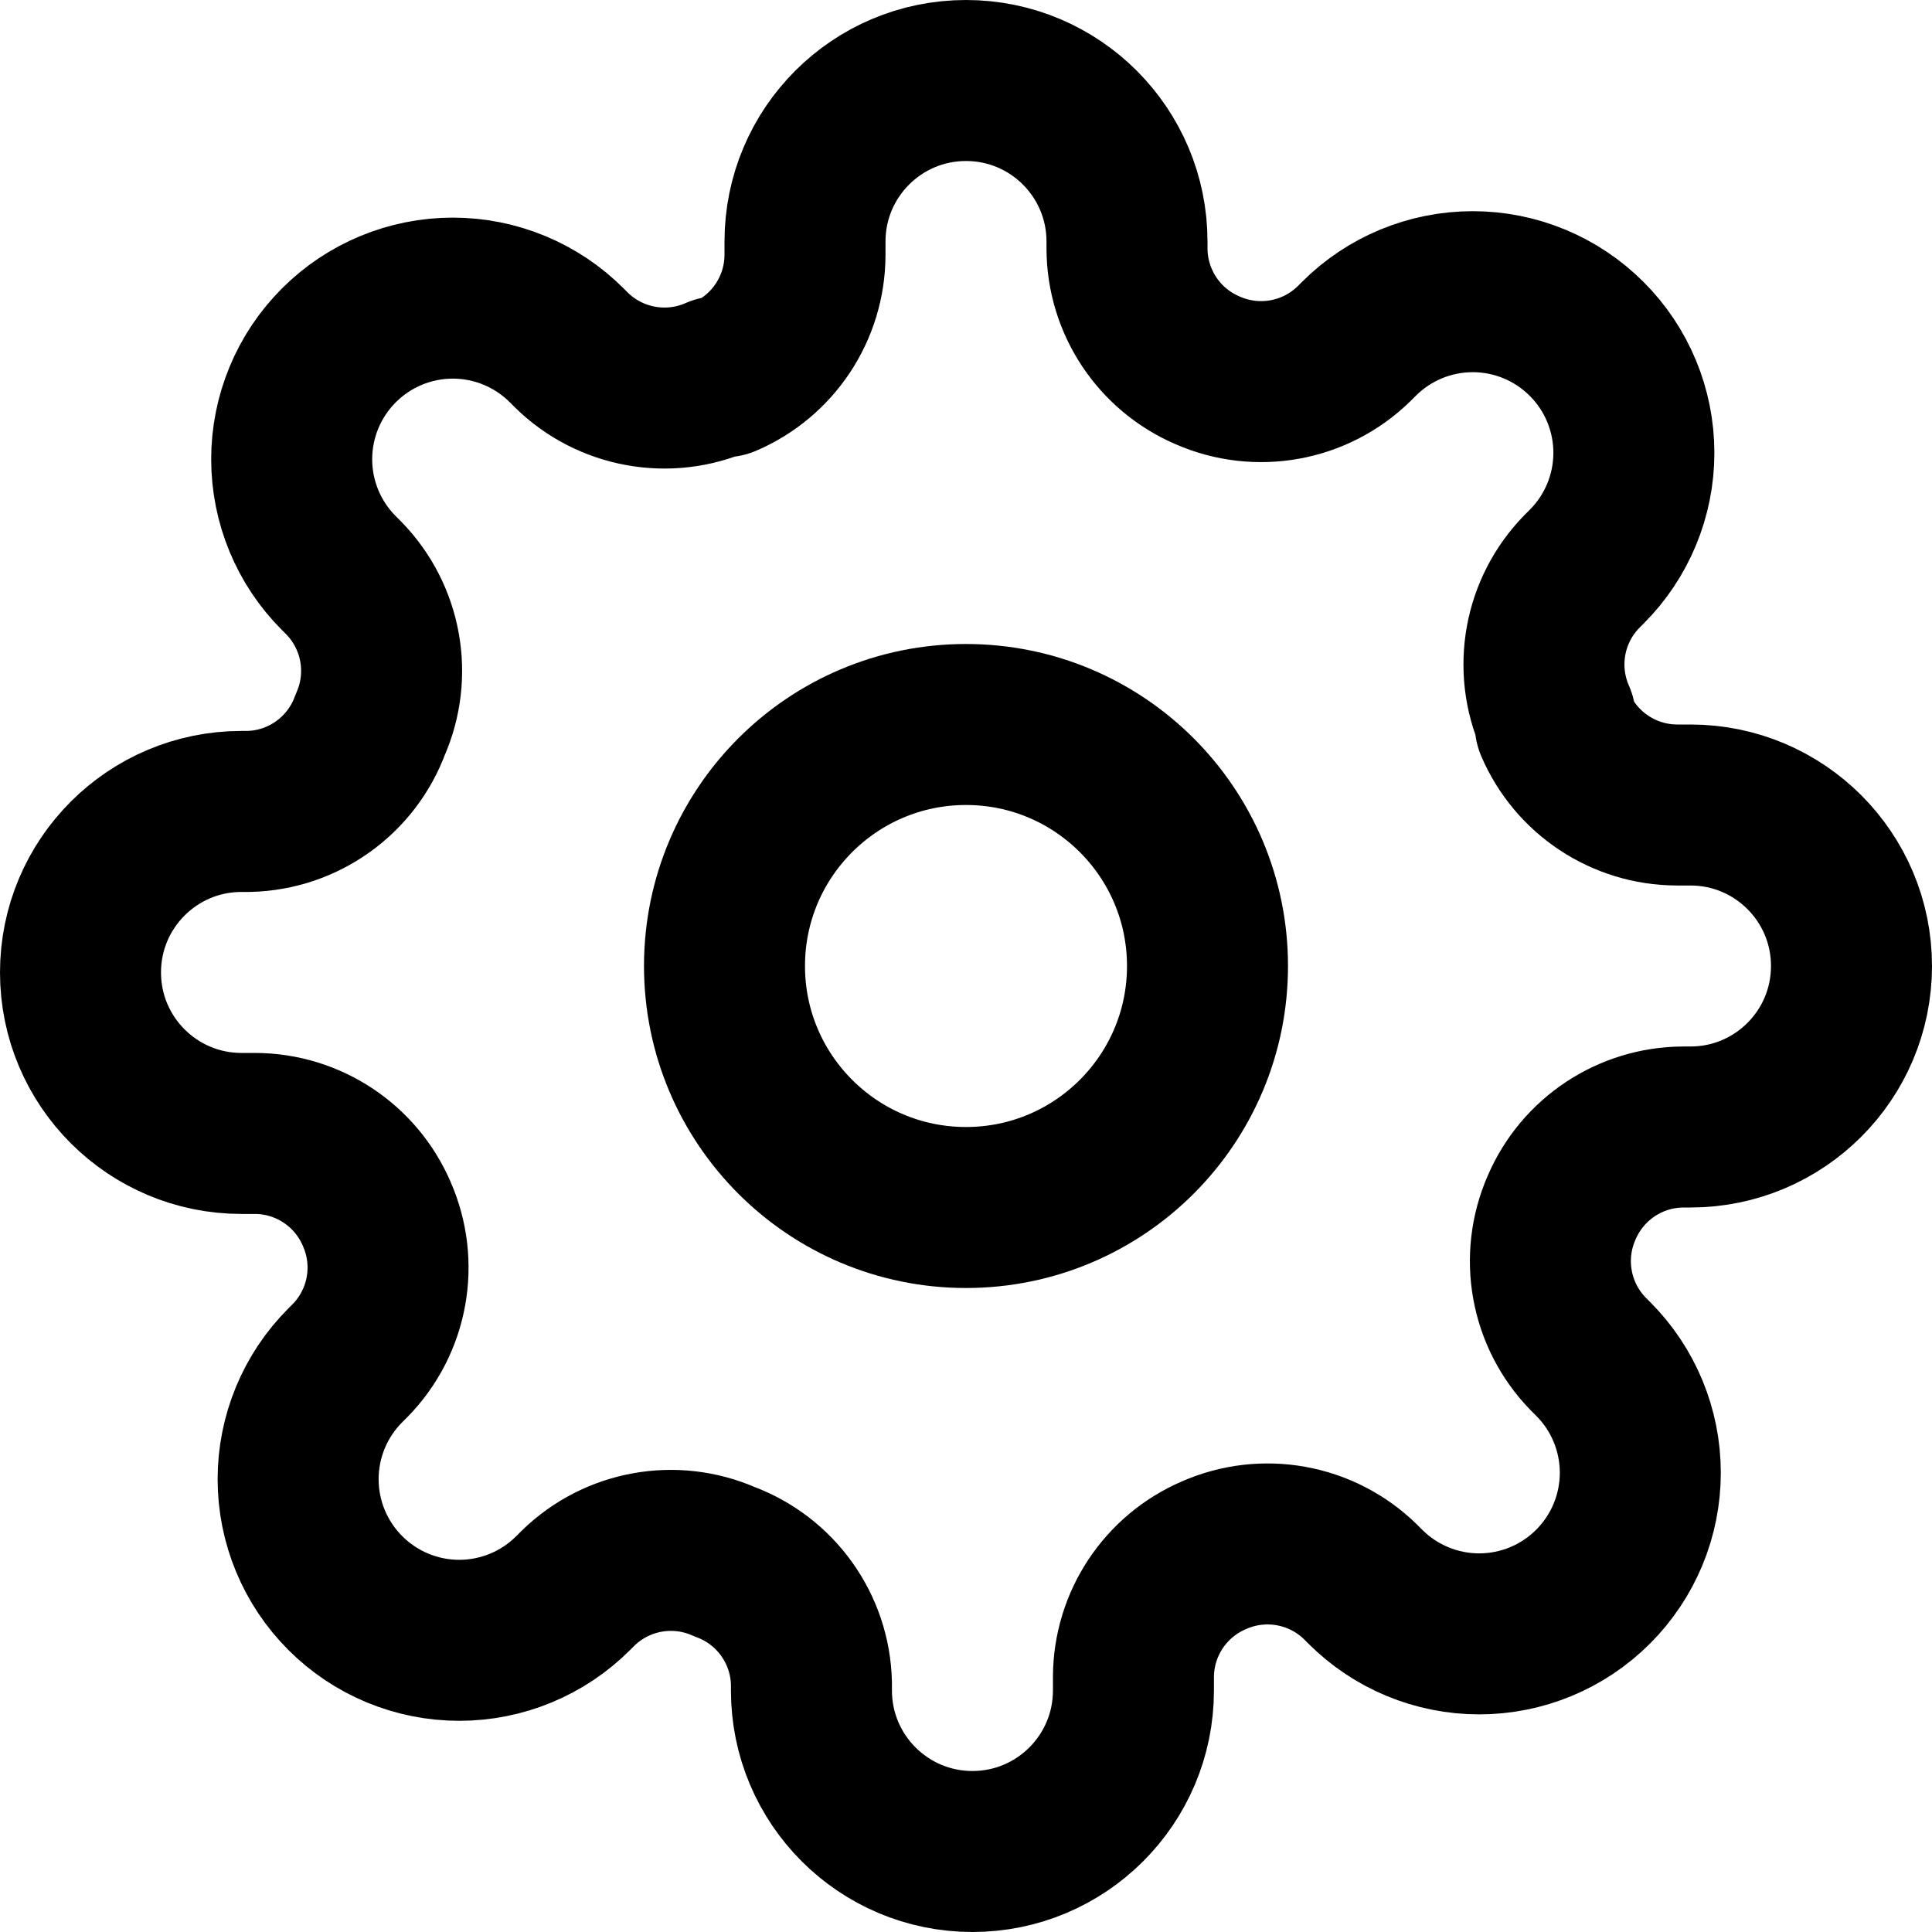
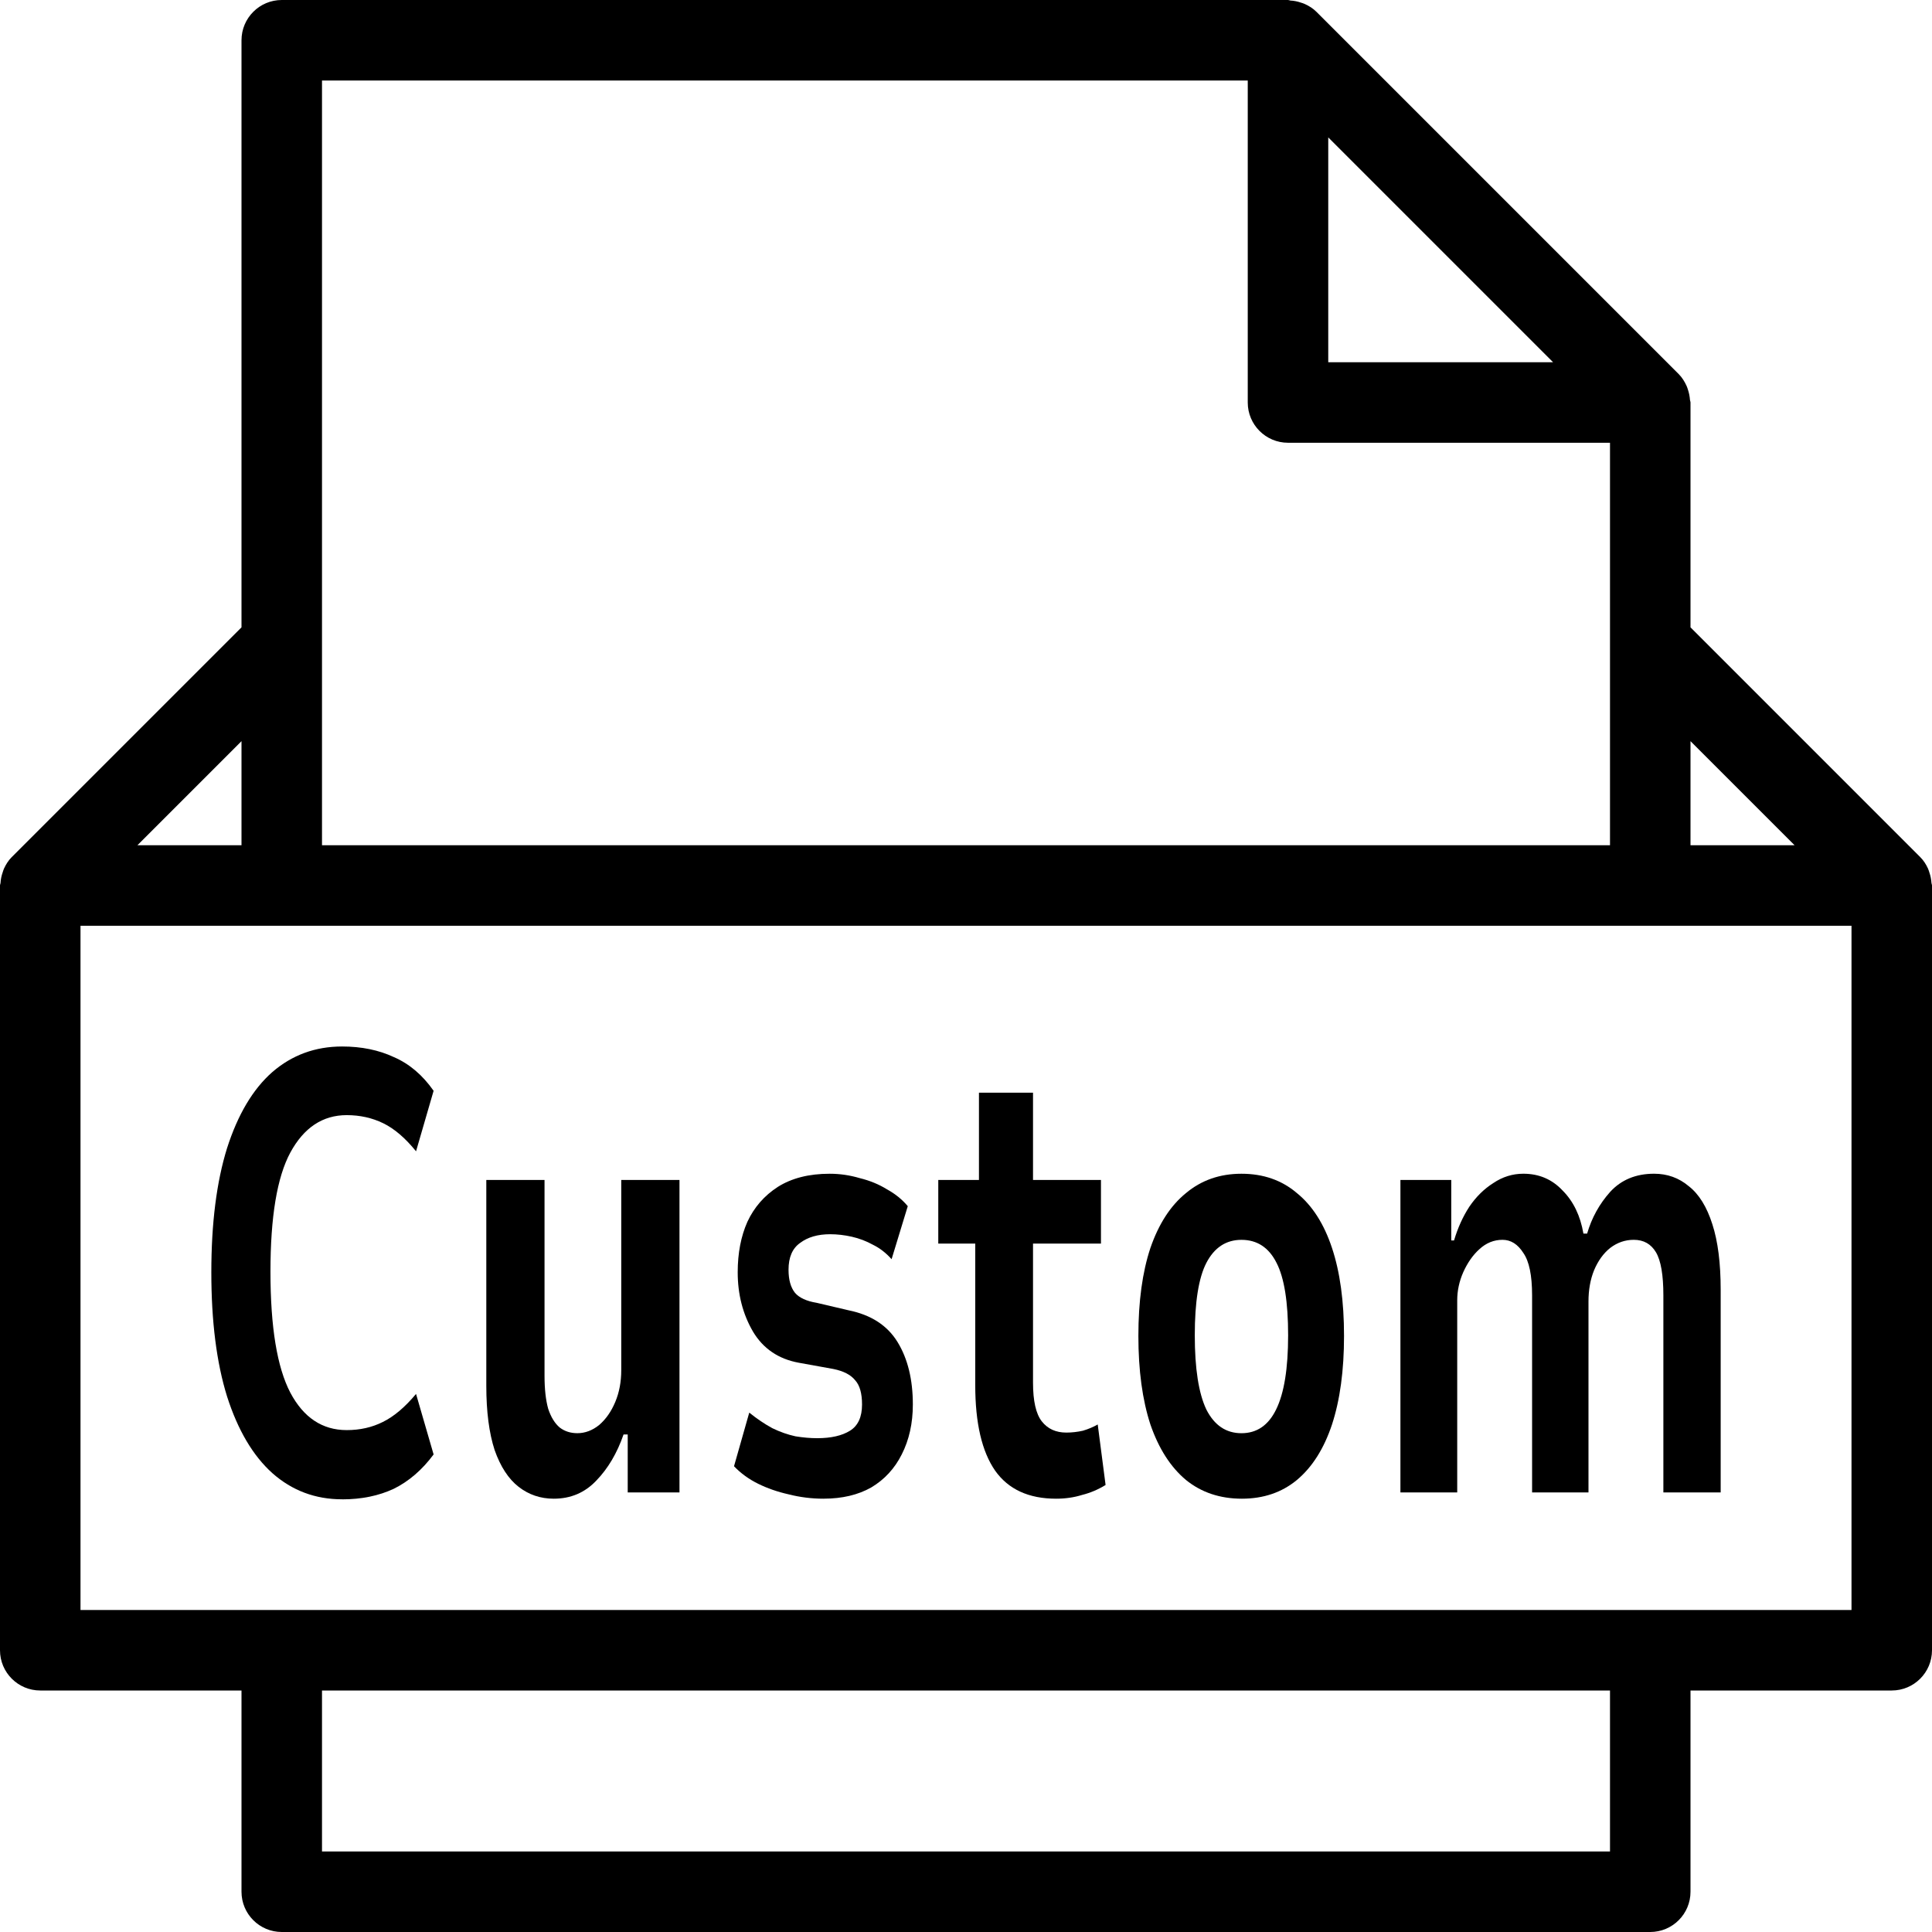
- <svg xmlns="http://www.w3.org/2000/svg" width="24" height="24" viewBox="0 0 24 24" fill="none" stroke="currentColor" stroke-width="2" stroke-linecap="round" stroke-linejoin="round" class="feather feather-settings">
-   <circle cx="12" cy="12" r="3" />
-   <path d="M19.4 15a1.65 1.65 0 0 0 .33 1.82l.06.06a2 2 0 0 1 0 2.83 2 2 0 0 1-2.83 0l-.06-.06a1.65 1.65 0 0 0-1.82-.33 1.65 1.65 0 0 0-1 1.51V21a2 2 0 0 1-2 2 2 2 0 0 1-2-2v-.09A1.65 1.65 0 0 0 9 19.4a1.65 1.65 0 0 0-1.82.33l-.06.06a2 2 0 0 1-2.83 0 2 2 0 0 1 0-2.83l.06-.06a1.65 1.65 0 0 0 .33-1.82 1.65 1.65 0 0 0-1.51-1H3a2 2 0 0 1-2-2 2 2 0 0 1 2-2h.09A1.65 1.65 0 0 0 4.6 9a1.65 1.65 0 0 0-.33-1.82l-.06-.06a2 2 0 0 1 0-2.83 2 2 0 0 1 2.83 0l.06.06a1.65 1.65 0 0 0 1.82.33H9a1.65 1.65 0 0 0 1-1.51V3a2 2 0 0 1 2-2 2 2 0 0 1 2 2v.09a1.65 1.65 0 0 0 1 1.51 1.65 1.65 0 0 0 1.82-.33l.06-.06a2 2 0 0 1 2.83 0 2 2 0 0 1 0 2.83l-.06.06a1.65 1.65 0 0 0-.33 1.82V9a1.65 1.65 0 0 0 1.51 1H21a2 2 0 0 1 2 2 2 2 0 0 1-2 2h-.09a1.65 1.65 0 0 0-1.51 1z" />
+ <svg xmlns="http://www.w3.org/2000/svg" width="96" height="96" viewBox="0 0 96 96" fill="none" version="1.1" id="svg17">
+   <defs id="defs21">
+     <rect x="-98.847" y="-97.627" width="110.237" height="44.746" id="rect650" />
+     <rect x="-255.458" y="4.475" width="130.983" height="70.373" id="rect367" />
+     <rect x="-260.339" y="-91.525" width="125.288" height="93.966" id="rect187" />
+     <rect x="142.78" y="18.712" width="83.797" height="35.39" id="rect127" />
+   </defs>
+   <path d="M95.974 43.876C95.962 43.694 95.928 43.52 95.868 43.348C95.846 43.284 95.83 43.222 95.802 43.16C95.706 42.952 95.584 42.756 95.416 42.59C95.414 42.588 95.414 42.588 95.414 42.588L84 31.172V20C84 19.956 83.978 19.918 83.974 19.874C83.962 19.698 83.928 19.528 83.872 19.36C83.85 19.296 83.834 19.234 83.804 19.172C83.706 18.96 83.584 18.758 83.412 18.586L65.412 0.586C65.24 0.414 65.038 0.29 64.824 0.194C64.764 0.166 64.704 0.15 64.642 0.13C64.472 0.07 64.298 0.036 64.116 0.026C64.078 0.02 64.042 0 64 0H14C12.896 0 12 0.896 12 2V31.172L0.586 42.586C0.586 42.586 0.584 42.588 0.582 42.59C0.414 42.758 0.294 42.954 0.198 43.16C0.17 43.222 0.154 43.284 0.132 43.348C0.072 43.52 0.036 43.694 0.026 43.876C0.022 43.92 0 43.956 0 44V82C0 83.104 0.896 84 2 84H12V94C12 95.104 12.896 96 14 96H82C83.104 96 84 95.104 84 94V84H94C95.104 84 96 83.104 96 82V44C96 43.956 95.978 43.92 95.974 43.876ZM89.172 42H84V36.828L89.172 42ZM77.172 18H66V6.828L77.172 18ZM16 4H62V20C62 21.104 62.896 22 64 22H80V32V42H16V32V4ZM12 36.828V42H6.828L12 36.828ZM80 92H16V84H80V92ZM92 80H4V46H14H82H92V80Z" fill="black" id="path9" />
+   <text xml:space="preserve" id="text125" style="font-size:13.532px;font-family:'Apple Symbols';-inkscape-font-specification:'Apple Symbols, Normal';white-space:pre;shape-inside:url(#rect127);display:inline;fill:#000000" />
+   <text xml:space="preserve" id="text365" style="font-weight:bold;font-stretch:condensed;font-size:13.532px;font-family:'Nunito Sans 7pt Condensed';-inkscape-font-specification:'Nunito Sans 7pt Condensed, Bold Condensed';white-space:pre;shape-inside:url(#rect367);display:inline;fill:#000000" />
+   <text xml:space="preserve" id="text648" style="font-weight:bold;font-stretch:condensed;font-size:13.532px;font-family:'Nunito Sans 7pt Condensed';-inkscape-font-specification:'Nunito Sans 7pt Condensed, Bold Condensed';white-space:pre;shape-inside:url(#rect650);display:inline;fill:#000000" />
+   <g aria-label="Custom" transform="scale(0.8204255,1.21888)" id="text656" style="font-weight:bold;font-stretch:condensed;font-size:29.856px;font-family:'Nunito Sans 7pt Condensed';-inkscape-font-specification:'Nunito Sans 7pt Condensed, Bold Condensed';fill:#000000;stroke-width:1.855">
+     <g aria-label="Custom" transform="scale(1.049207,0.9531005)" id="text803" style="font-size:26.677px;stroke-width:5.302">
+       <path d="m 19.748,64.129 q -2.321,0 -4.028,-1.12 -1.681,-1.12 -2.614,-3.281 -0.907,-2.161 -0.907,-5.309 0,-3.148 0.907,-5.309 0.934,-2.161 2.614,-3.255 1.707,-1.094 4.028,-1.094 1.681,0 2.988,0.454 1.334,0.427 2.294,1.441 l -1.014,2.588 q -0.934,-0.854 -1.894,-1.2 -0.96,-0.347 -2.108,-0.347 -2.081,0 -3.255,1.601 -1.147,1.574 -1.147,5.095 0,3.548 1.147,5.175 1.147,1.601 3.255,1.601 1.147,0 2.081,-0.347 0.96,-0.347 1.921,-1.2 l 1.014,2.588 q -0.987,0.987 -2.294,1.467 -1.307,0.454 -2.988,0.454 z" id="path819" />
+       <path d="m 31.966,64.103 q -1.147,0 -2.027,-0.507 -0.88,-0.507 -1.387,-1.574 -0.48,-1.094 -0.48,-2.748 v -8.804 h 3.361 v 8.377 q 0,0.854 0.213,1.414 0.24,0.534 0.667,0.8 0.427,0.24 1.014,0.24 0.667,0 1.254,-0.347 0.587,-0.373 0.934,-0.987 0.347,-0.614 0.347,-1.361 v -8.137 h 3.361 V 63.836 h -2.988 v -2.481 h -0.24 q -0.56,1.2 -1.574,1.974 -0.987,0.774 -2.454,0.774 z" id="path821" />
+       <path d="m 47.546,64.103 q -1.04,0 -2.027,-0.187 -0.96,-0.16 -1.761,-0.454 -0.8,-0.293 -1.387,-0.747 l 0.88,-2.294 q 0.667,0.4 1.334,0.667 0.667,0.24 1.334,0.347 0.667,0.08 1.254,0.08 1.2,0 1.894,-0.32 0.694,-0.32 0.694,-1.12 0,-0.72 -0.4,-1.04 -0.373,-0.347 -1.254,-0.48 L 46.105,58.287 q -1.761,-0.24 -2.641,-1.334 -0.88,-1.12 -0.88,-2.534 0,-1.227 0.56,-2.161 0.587,-0.934 1.761,-1.494 1.2,-0.56 2.988,-0.56 0.88,0 1.734,0.187 0.88,0.16 1.574,0.48 0.72,0.293 1.2,0.72 l -0.934,2.268 q -0.48,-0.4 -1.067,-0.614 -0.587,-0.24 -1.227,-0.347 -0.64,-0.107 -1.254,-0.107 -1.067,0 -1.734,0.373 -0.667,0.347 -0.667,1.147 0,0.64 0.373,0.987 0.373,0.32 1.254,0.427 l 1.841,0.32 q 1.947,0.293 2.828,1.361 0.88,1.067 0.88,2.668 0,1.2 -0.64,2.134 -0.614,0.907 -1.761,1.414 -1.147,0.48 -2.748,0.48 z" id="path823" />
+       <path d="m 60.964,64.103 q -2.374,0 -3.521,-1.2 -1.147,-1.227 -1.147,-3.655 v -6.056 h -2.134 v -2.721 h 2.348 v -3.735 h 3.121 v 3.735 h 3.922 v 2.721 h -3.922 v 5.949 q 0,1.174 0.507,1.654 0.507,0.48 1.414,0.48 0.48,0 0.96,-0.08 0.48,-0.107 0.854,-0.267 l 0.454,2.588 q -0.64,0.293 -1.361,0.427 -0.694,0.16 -1.494,0.16 z" id="path825" />
+       <path d="m 71.689,64.103 q -1.894,0 -3.228,-0.8 -1.334,-0.827 -2.054,-2.374 -0.694,-1.574 -0.694,-3.788 0,-2.214 0.694,-3.762 0.72,-1.547 2.054,-2.348 1.334,-0.827 3.201,-0.827 1.894,0 3.201,0.827 1.334,0.8 2.027,2.348 0.694,1.547 0.694,3.762 0,2.214 -0.694,3.788 -0.694,1.547 -2.027,2.374 -1.307,0.8 -3.175,0.8 z m -0.027,-2.801 q 1.334,0 2.001,-1.014 0.694,-1.04 0.694,-3.175 0,-2.134 -0.667,-3.095 -0.667,-0.987 -2.027,-0.987 -1.334,0 -2.027,0.987 -0.667,0.96 -0.667,3.095 0,2.134 0.667,3.175 0.694,1.014 2.027,1.014 z" id="path827" />
+       <path d="M 80.839,63.836 V 50.47 h 2.935 v 2.588 h 0.16 q 0.32,-0.8 0.88,-1.441 0.587,-0.64 1.387,-1.014 0.8,-0.4 1.734,-0.4 1.361,0 2.268,0.72 0.934,0.694 1.2,1.841 h 0.213 q 0.4,-1.014 1.334,-1.787 0.96,-0.774 2.534,-0.774 1.147,0 2.001,0.534 0.88,0.507 1.361,1.627 0.48,1.094 0.48,2.801 v 8.67 h -3.308 v -8.43 q 0,-1.307 -0.427,-1.841 -0.427,-0.534 -1.281,-0.534 -0.747,0 -1.361,0.347 -0.587,0.347 -0.934,0.96 -0.32,0.587 -0.32,1.334 v 8.163 h -3.255 v -8.43 q 0,-1.281 -0.507,-1.814 -0.48,-0.56 -1.2,-0.56 -0.747,0 -1.334,0.4 -0.56,0.373 -0.934,0.987 -0.347,0.587 -0.347,1.2 v 8.217 z" id="path829" />
+     </g>
+   </g>
</svg>
